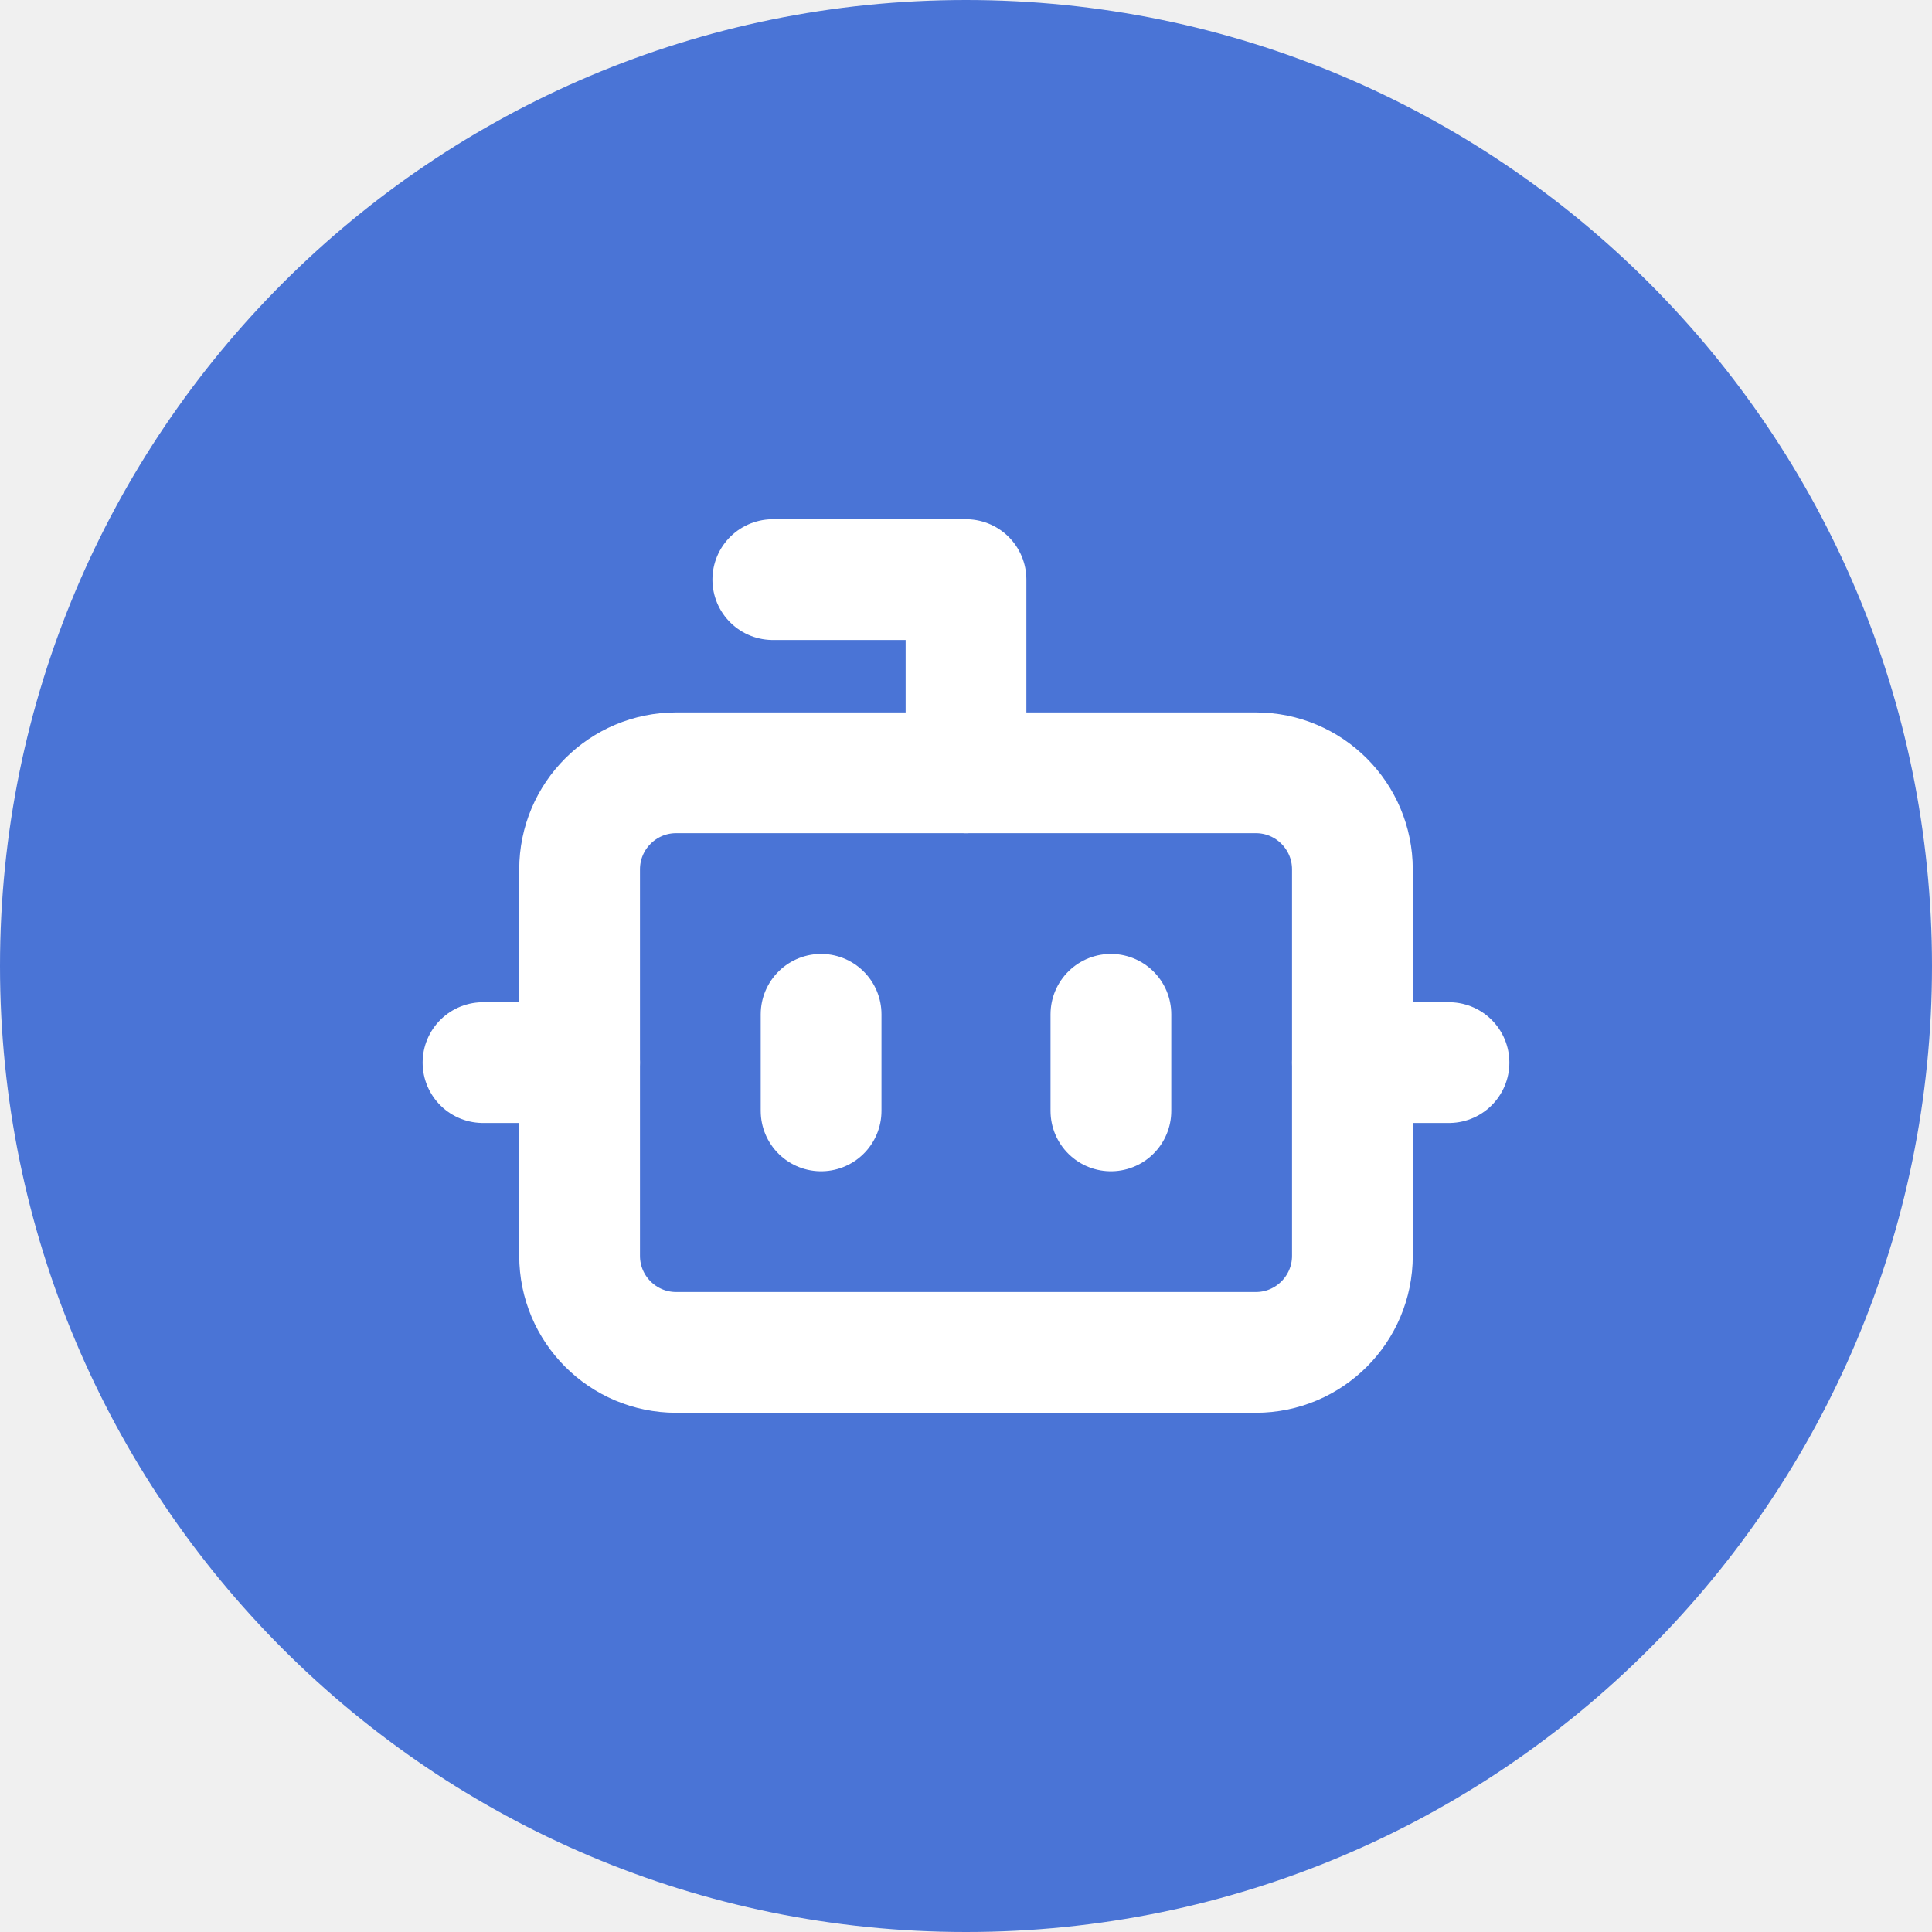
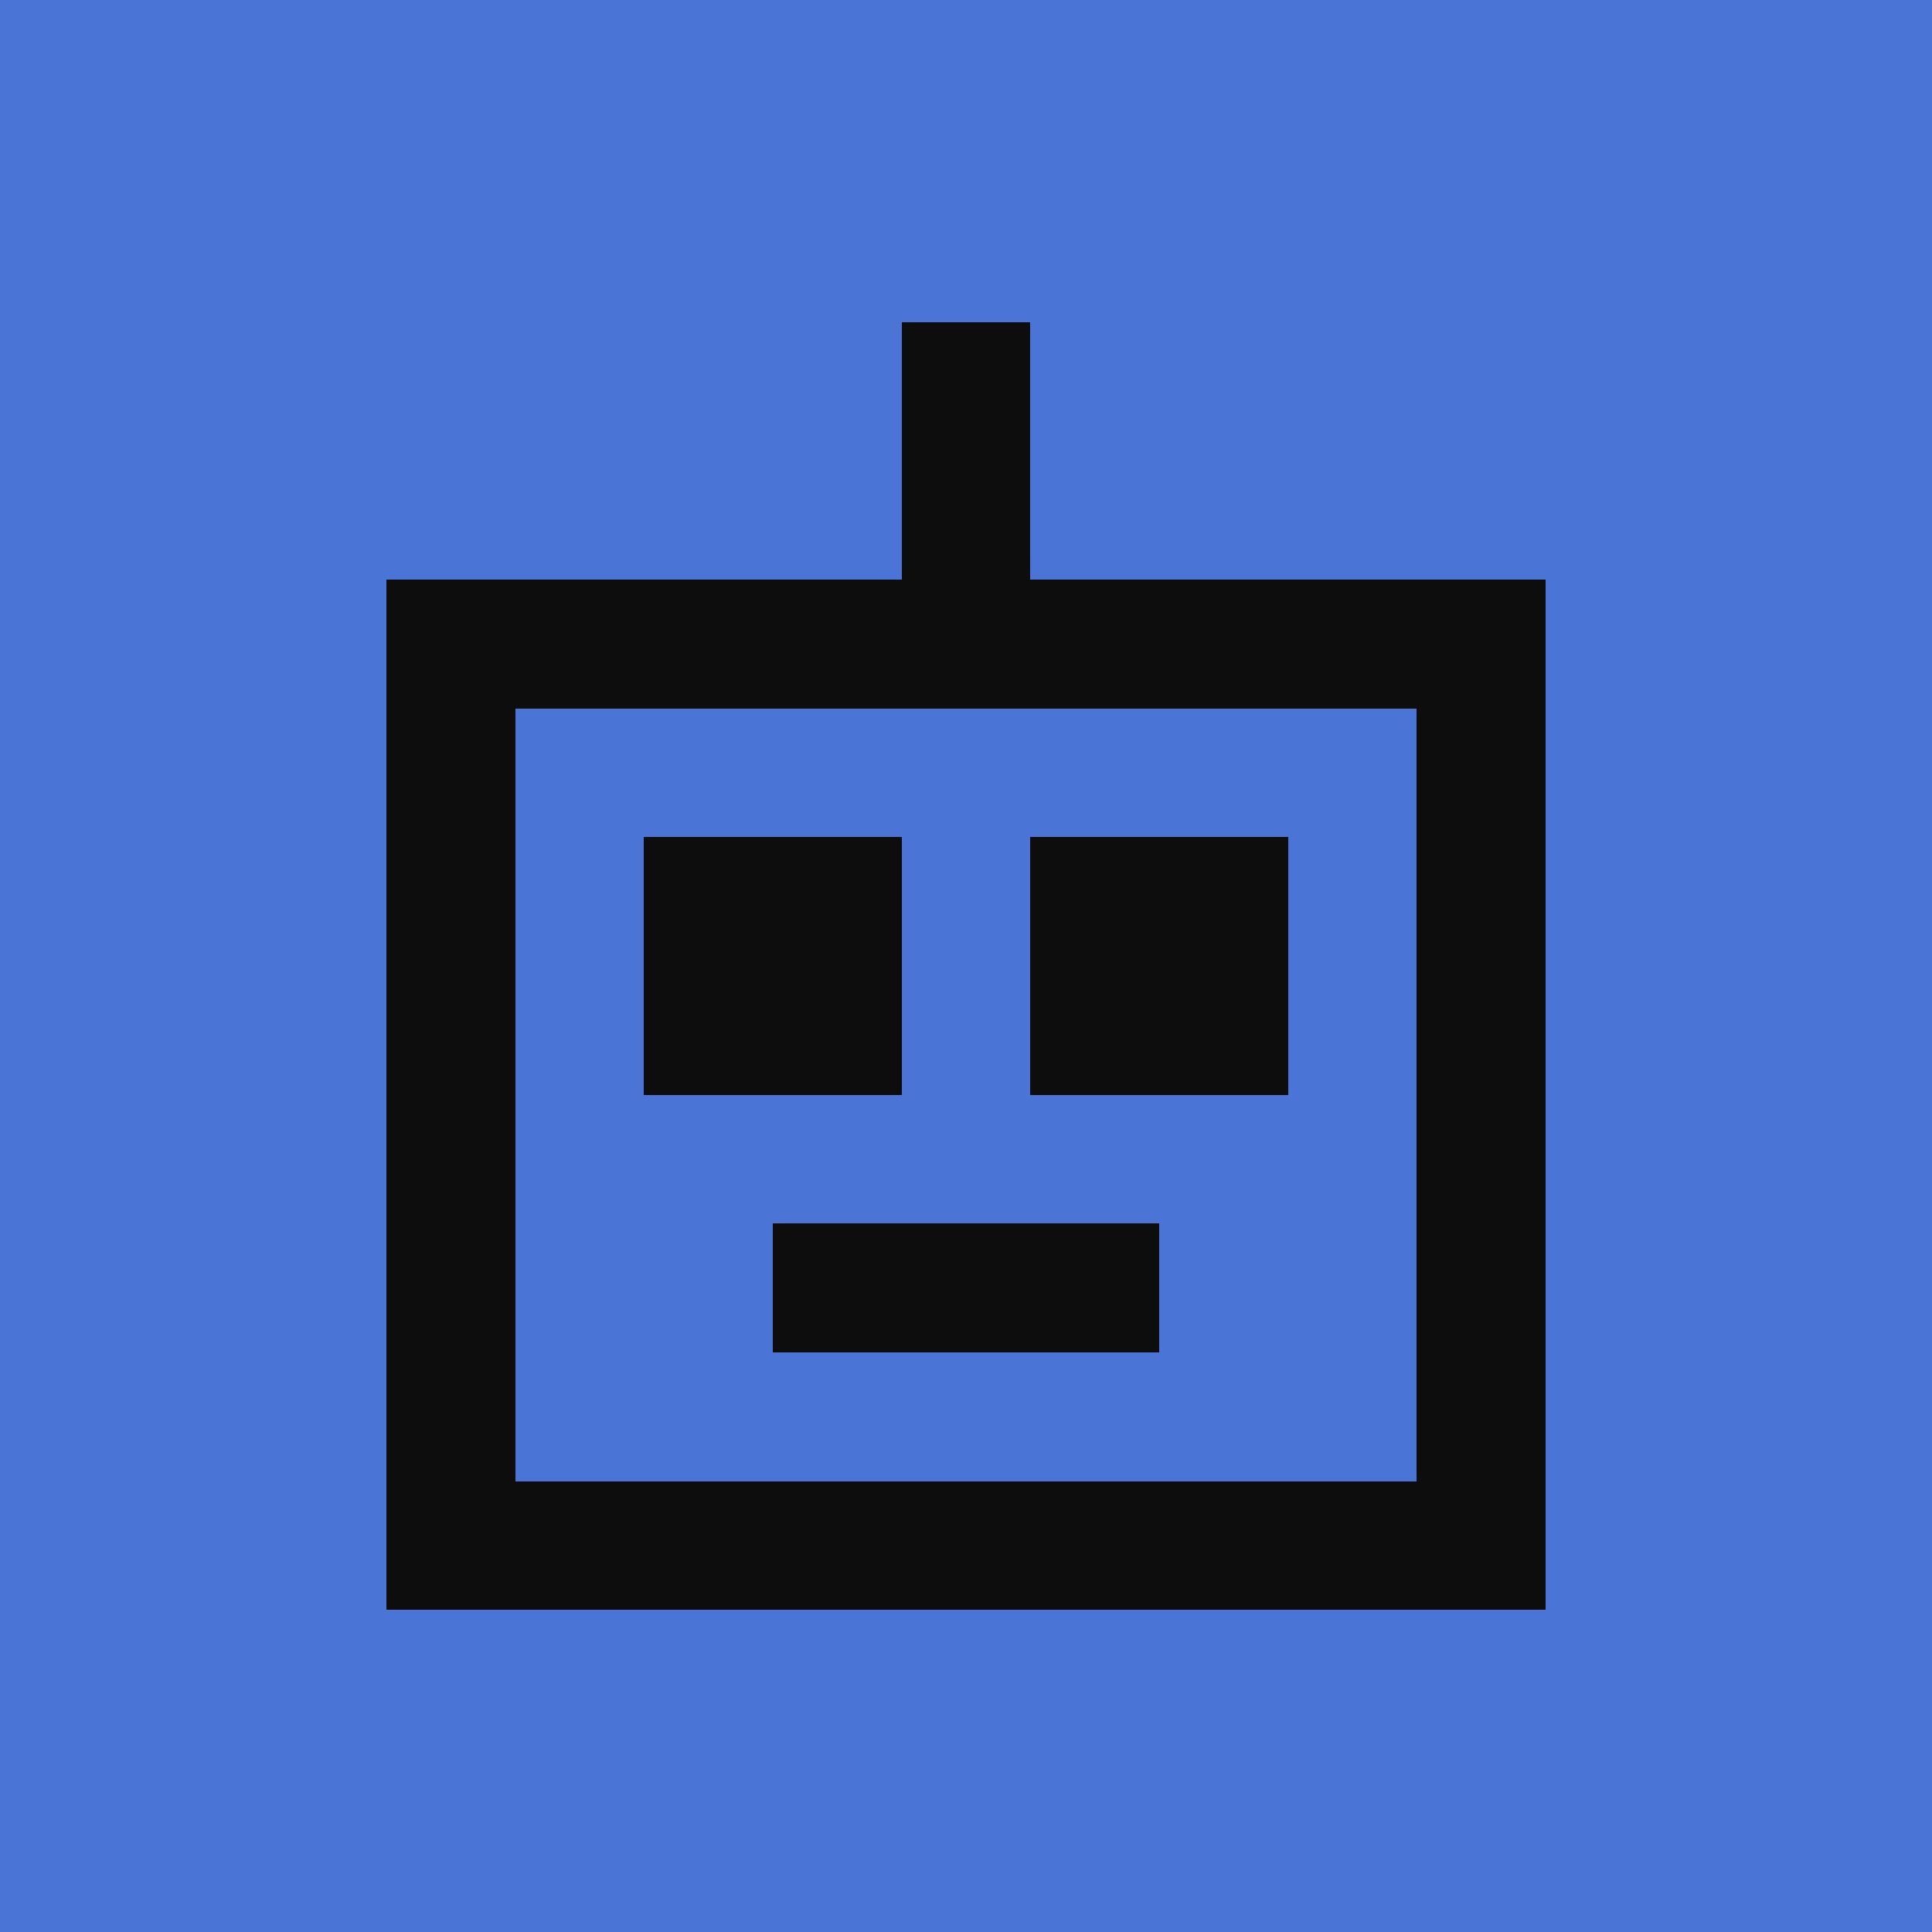
- <svg xmlns="http://www.w3.org/2000/svg" viewBox="0 0 24 24" fill="none">
-   <circle cx="12" cy="12" r="12" fill="#4a74d6" />
-   <g transform="translate(12 12) scale(0.6) translate(-12 -12)" stroke="#ffffff" stroke-width="2.5" stroke-linecap="round" stroke-linejoin="round">
-     <path d="M12 8V4H8" />
-     <rect width="16" height="12" x="4" y="8" rx="2" />
-     <path d="M2 14h2" />
-     <path d="M20 14h2" />
-     <path d="M15 13v2" />
-     <path d="M9 13v2" />
-   </g>
+ <svg xmlns="http://www.w3.org/2000/svg" viewBox="0 0 30 30" shape-rendering="crispEdges">
+   <rect width="30" height="30" fill="#4a74d6" />
+   <path transform="translate(4 5) scale(2)" fill="#0d0d0d" d="M5 0h1v1h-1zM5 1h1v1h-1zM1 2h9v1h-9zM1 3h1v1h-1zM9 3h1v1h-1zM1 4h1v1h-1zM3 4h2v1h-2zM6 4h2v1h-2zM9 4h1v1h-1zM1 5h1v1h-1zM3 5h2v1h-2zM6 5h2v1h-2zM9 5h1v1h-1zM1 6h1v1h-1zM9 6h1v1h-1zM1 7h1v1h-1zM4 7h3v1h-3zM9 7h1v1h-1zM1 8h1v1h-1zM9 8h1v1h-1zM1 9h9v1h-9z" />
</svg>
